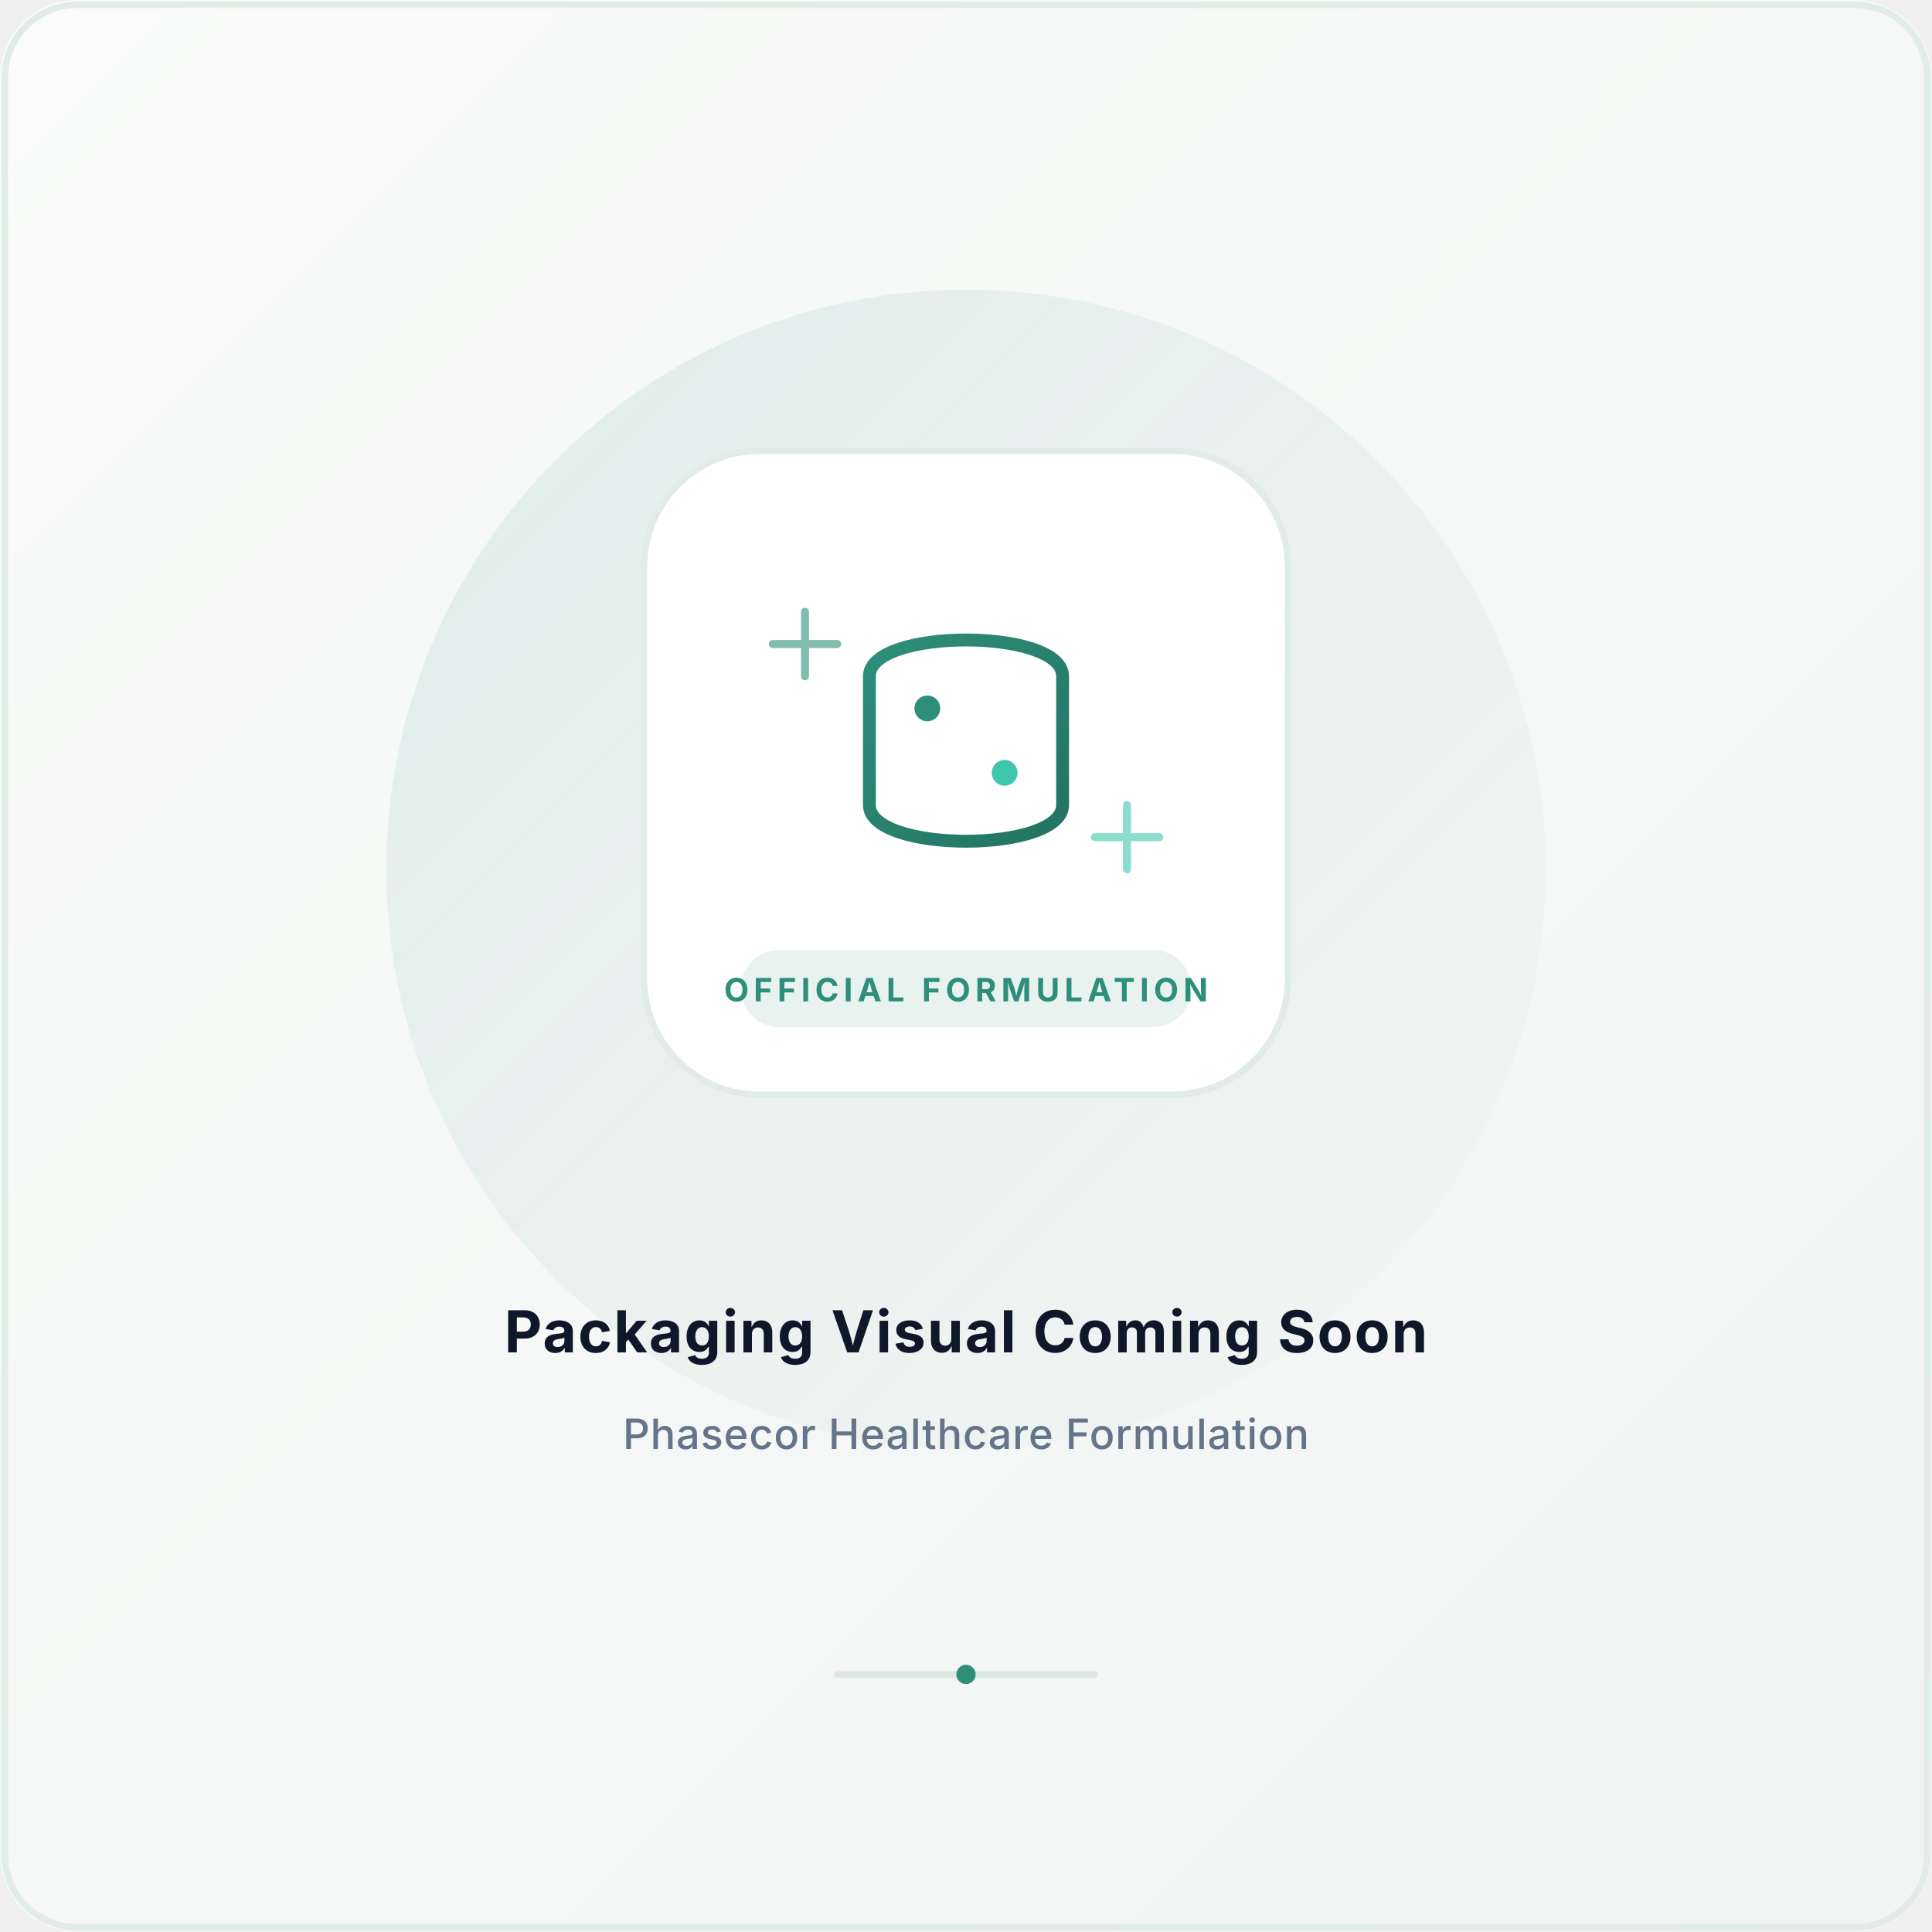
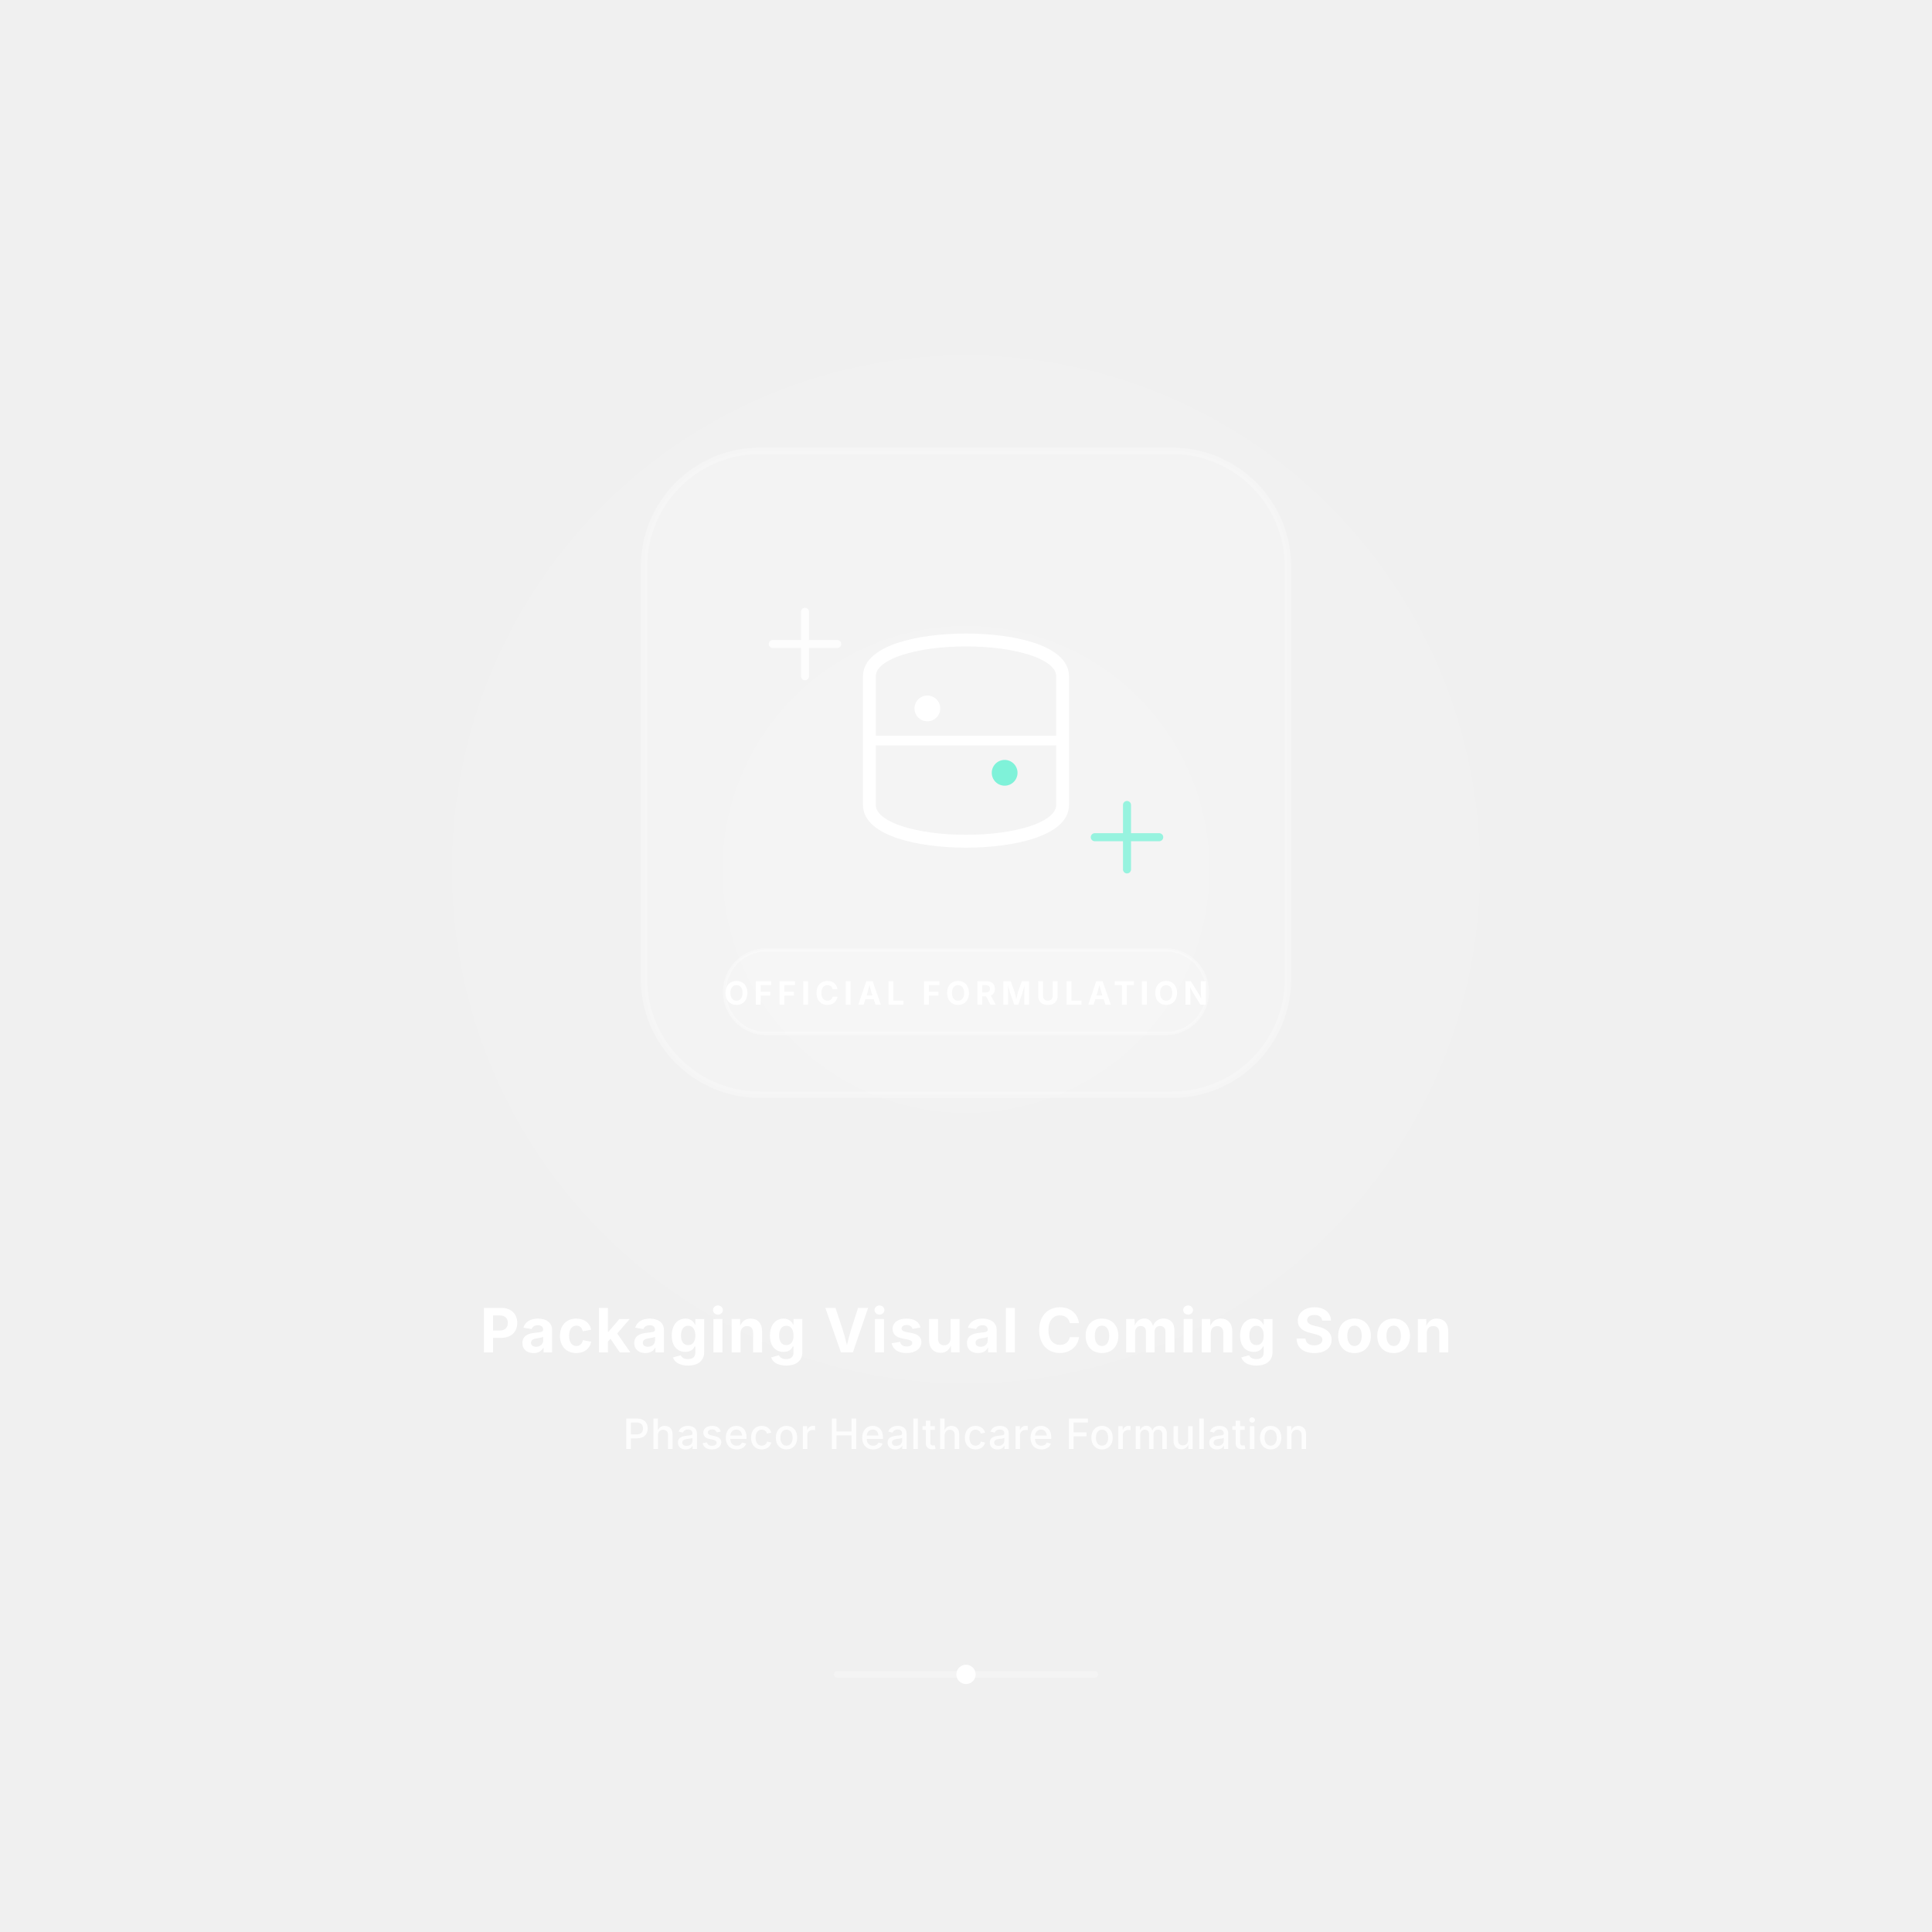
<svg xmlns="http://www.w3.org/2000/svg" viewBox="0 0 600 600" width="600" height="600">
  <defs>
-     <linearGradient id="bgGrad" x1="0%" y1="0%" x2="100%" y2="100%">
-       <stop offset="0%" stop-color="#fafbfa" />
-       <stop offset="100%" stop-color="#f0f4f2" />
-     </linearGradient>
-     <linearGradient id="tealGrad" x1="0%" y1="0%" x2="100%" y2="100%">
-       <stop offset="0%" stop-color="#2D8F7A" />
-       <stop offset="100%" stop-color="#237362" />
-     </linearGradient>
-     <linearGradient id="glowGrad" x1="0%" y1="0%" x2="100%" y2="100%">
-       <stop offset="0%" stop-color="#2D8F7A" stop-opacity="0.12" />
-       <stop offset="100%" stop-color="#2D8F7A" stop-opacity="0.0" />
-     </linearGradient>
+     <radialGradient id="glowGrad" cx="50%" cy="50%" r="50%">
+       <stop offset="0%" stop-color="#ffffff" stop-opacity="0.16" />
+       <stop offset="100%" stop-color="#ffffff" stop-opacity="0" />
+     </radialGradient>
  </defs>
-   <rect width="600" height="600" fill="url(#bgGrad)" rx="24" />
-   <rect x="1.5" y="1.5" width="597" height="597" fill="none" stroke="#e2ece7" stroke-width="2" rx="22.5" />
-   <circle cx="300" cy="270" r="180" fill="url(#glowGrad)" />
+   <rect width="600" height="600" fill="none" />
+   <circle cx="300" cy="270" r="200" fill="url(#glowGrad)" />
  <g transform="translate(300, 240)">
-     <rect x="-100" y="-100" width="200" height="200" rx="36" fill="#ffffff" stroke="#e2ece7" stroke-width="2" />
+     <rect x="-100" y="-100" width="200" height="200" rx="36" fill="rgba(255,255,255,0.14)" stroke="rgba(255,255,255,0.25)" stroke-width="2" />
    <g transform="translate(0, -10)">
-       <path d="M-30,-20 C-30,-35 30,-35 30,-20 L30,20 C30,35 -30,35 -30,20 Z" fill="none" stroke="url(#tealGrad)" stroke-width="4" stroke-linejoin="round" />
-       <line x1="-30" y1="0" x2="30" y2="0" stroke="url(#tealGrad)" stroke-width="3" />
-       <circle cx="-12" cy="-10" r="4" fill="#2D8F7A" />
-       <circle cx="12" cy="10" r="4" fill="#3ec7ab" />
-       <path d="M-50, -40 L-50, -20 M-60, -30 L-40, -30" stroke="#2D8F7A" stroke-width="2.5" stroke-linecap="round" opacity="0.6" />
-       <path d="M50, 20 L50, 40 M40, 30 L60, 30" stroke="#3ec7ab" stroke-width="2.5" stroke-linecap="round" opacity="0.6" />
+       <path d="M-30,-20 C-30,-35 30,-35 30,-20 L30,20 C30,35 -30,35 -30,20 Z" fill="none" stroke="#ffffff" stroke-width="4" stroke-linejoin="round" />
+       <line x1="-30" y1="0" x2="30" y2="0" stroke="#ffffff" stroke-width="3" />
+       <circle cx="-12" cy="-10" r="4" fill="#ffffff" />
+       <circle cx="12" cy="10" r="4" fill="#7ff2d9" />
+       <path d="M-50, -40 L-50, -20 M-60, -30 L-40, -30" stroke="#ffffff" stroke-width="2.5" stroke-linecap="round" opacity="0.8" />
+       <path d="M50, 20 L50, 40 M40, 30 L60, 30" stroke="#7ff2d9" stroke-width="2.5" stroke-linecap="round" opacity="0.8" />
    </g>
-     <rect x="-70" y="55" width="140" height="24" rx="12" fill="#e8f2ee" />
-     <text x="0" y="71" font-family="system-ui, -apple-system, sans-serif" font-size="10" font-weight="700" fill="#2D8F7A" text-anchor="middle" letter-spacing="1.5">OFFICIAL FORMULATION</text>
+     <rect x="-75" y="55" width="150" height="26" rx="13" fill="rgba(255,255,255,0.2)" stroke="rgba(255,255,255,0.3)" stroke-width="1" />
+     <text x="0" y="72" font-family="system-ui, -apple-system, sans-serif" font-size="10" font-weight="700" fill="#ffffff" text-anchor="middle" letter-spacing="1.5">OFFICIAL FORMULATION</text>
  </g>
-   <text x="300" y="420" font-family="system-ui, -apple-system, sans-serif" font-size="18" font-weight="700" fill="#0f172a" text-anchor="middle" letter-spacing="0.5">Packaging Visual Coming Soon</text>
-   <text x="300" y="450" font-family="system-ui, -apple-system, sans-serif" font-size="13" font-weight="500" fill="#64748b" text-anchor="middle" letter-spacing="0.2">Phasecor Healthcare Formulation</text>
+   <text x="300" y="420" font-family="system-ui, -apple-system, sans-serif" font-size="19" font-weight="700" fill="#ffffff" text-anchor="middle" letter-spacing="0.5">Packaging Visual Coming Soon</text>
+   <text x="300" y="450" font-family="system-ui, -apple-system, sans-serif" font-size="13" font-weight="500" fill="rgba(255,255,255,0.85)" text-anchor="middle" letter-spacing="0.2">Phasecor Healthcare Formulation</text>
  <g transform="translate(300, 520)">
-     <line x1="-40" y1="0" x2="40" y2="0" stroke="#dbe7e1" stroke-width="2" stroke-linecap="round" />
-     <circle cx="0" cy="0" r="3" fill="#2D8F7A" />
+     <line x1="-40" y1="0" x2="40" y2="0" stroke="rgba(255,255,255,0.3)" stroke-width="2" stroke-linecap="round" />
+     <circle cx="0" cy="0" r="3" fill="#ffffff" />
  </g>
</svg>
